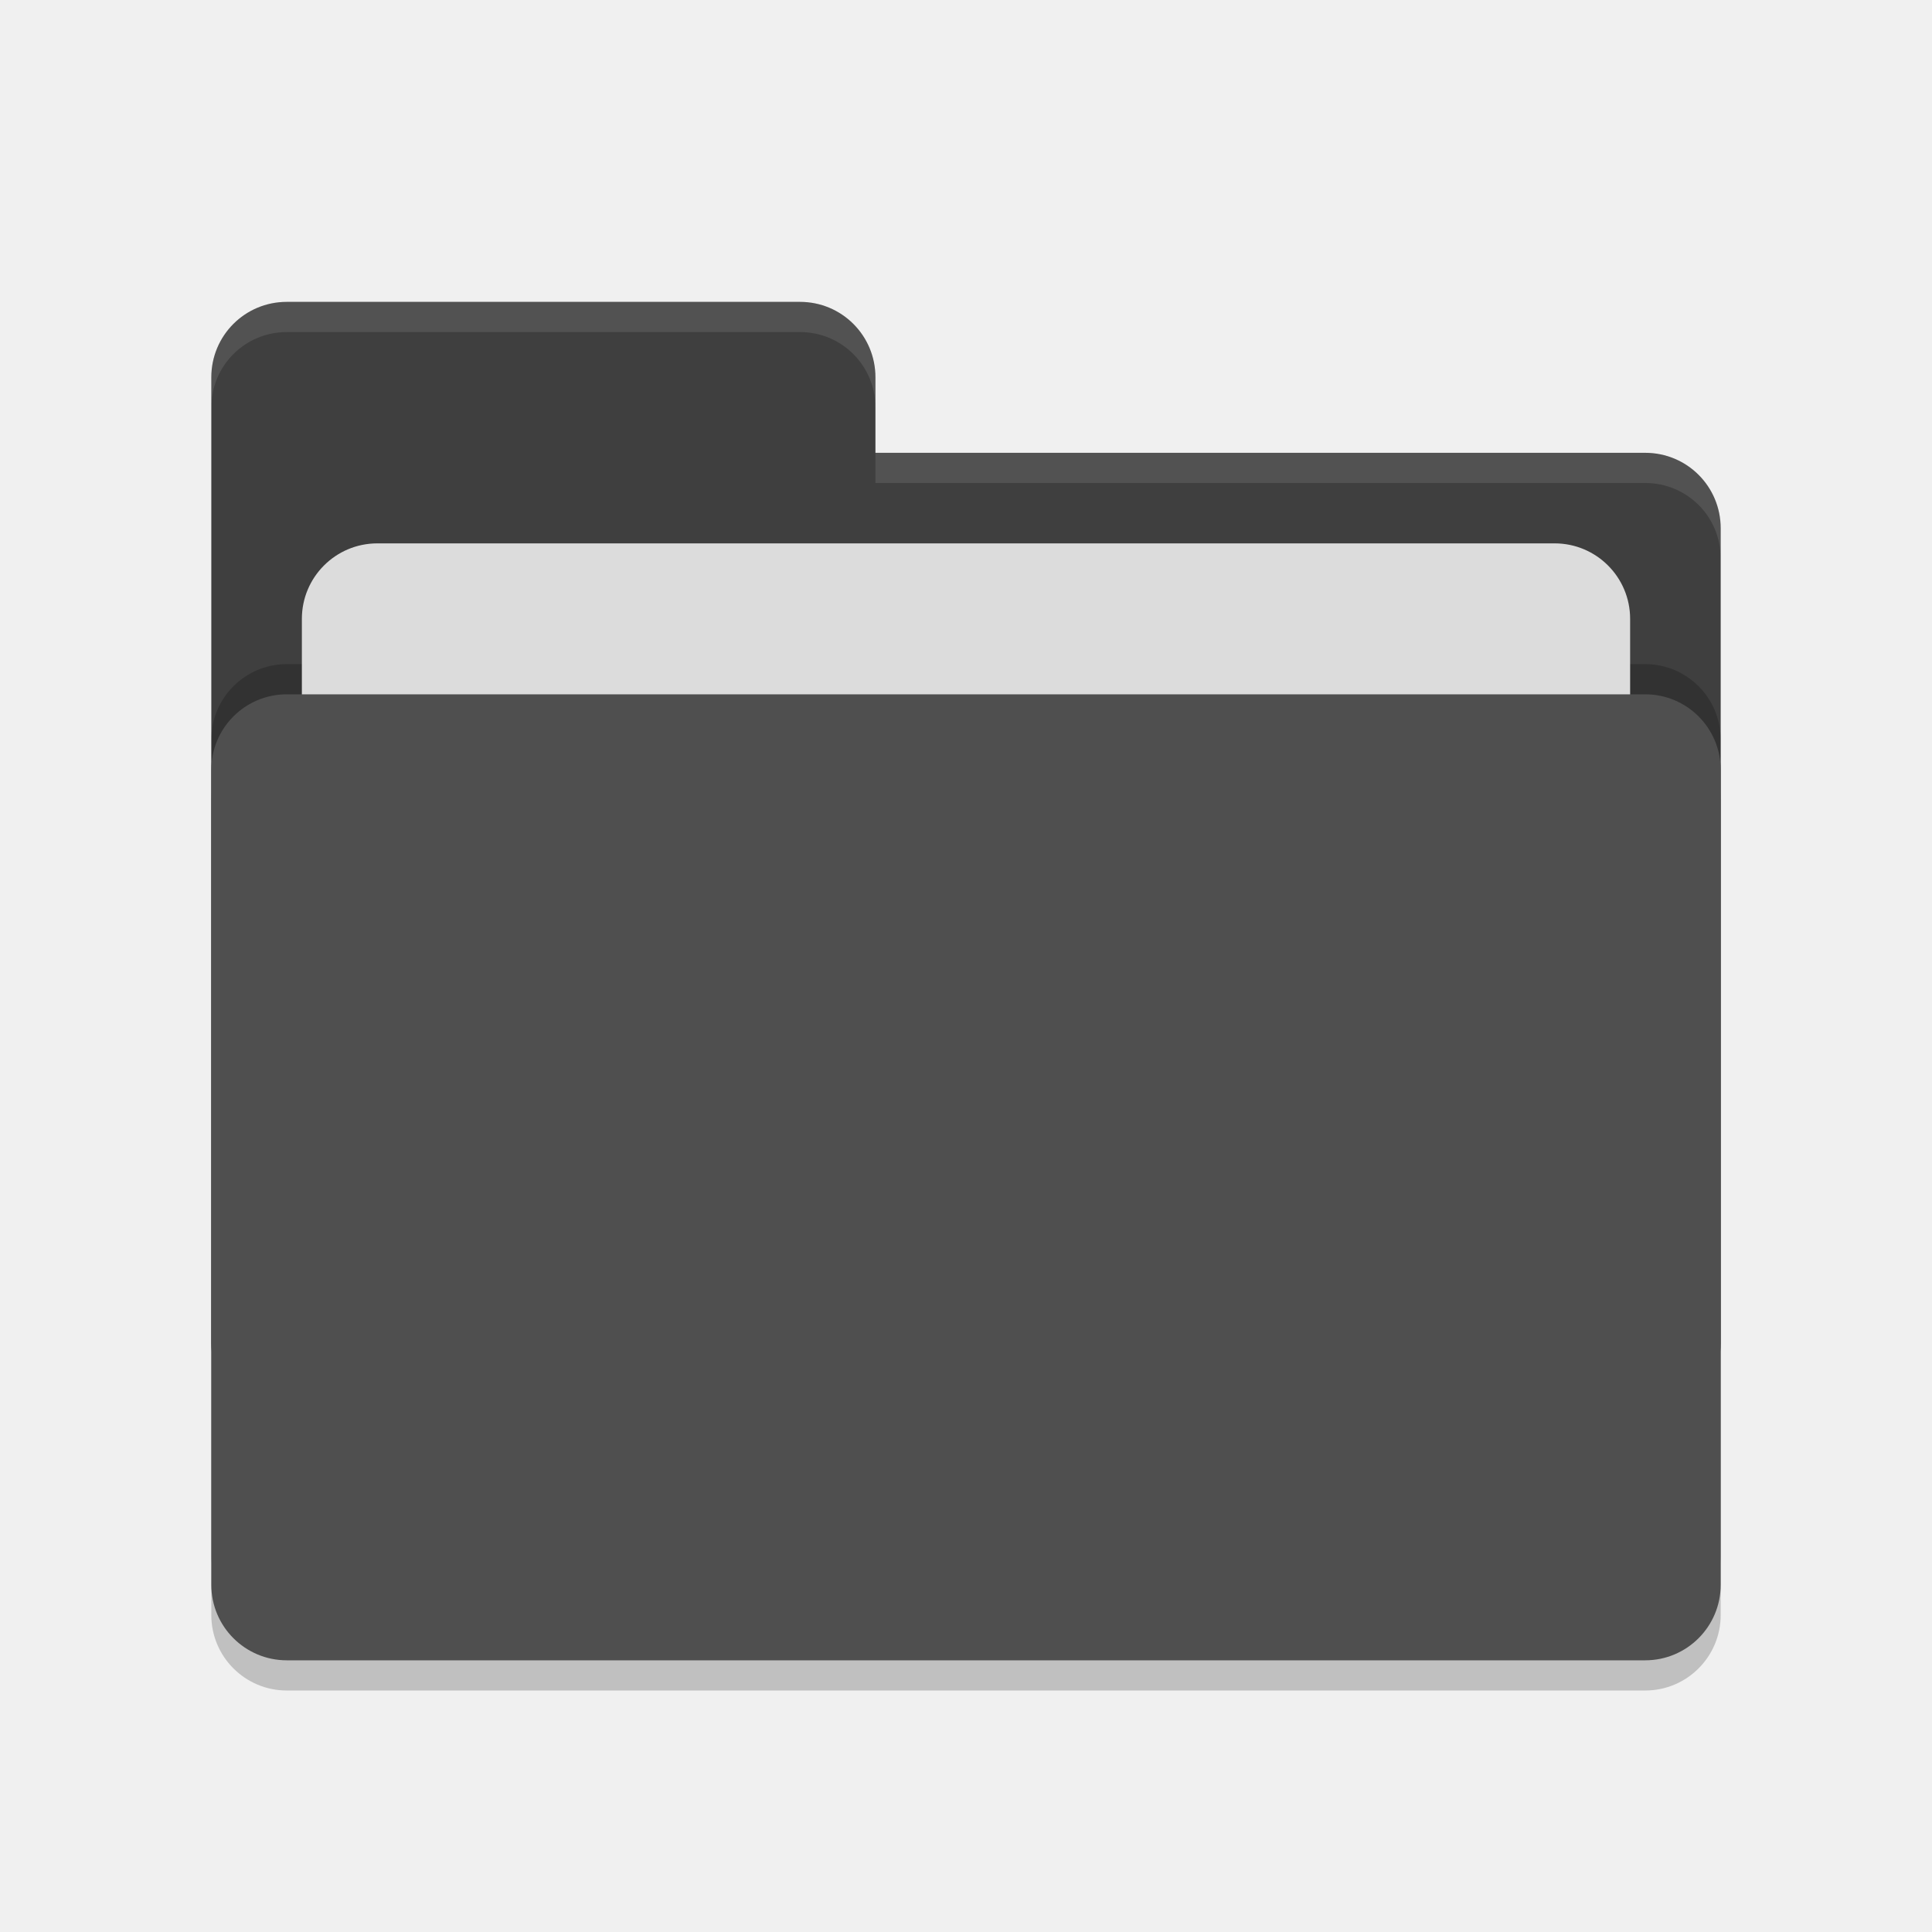
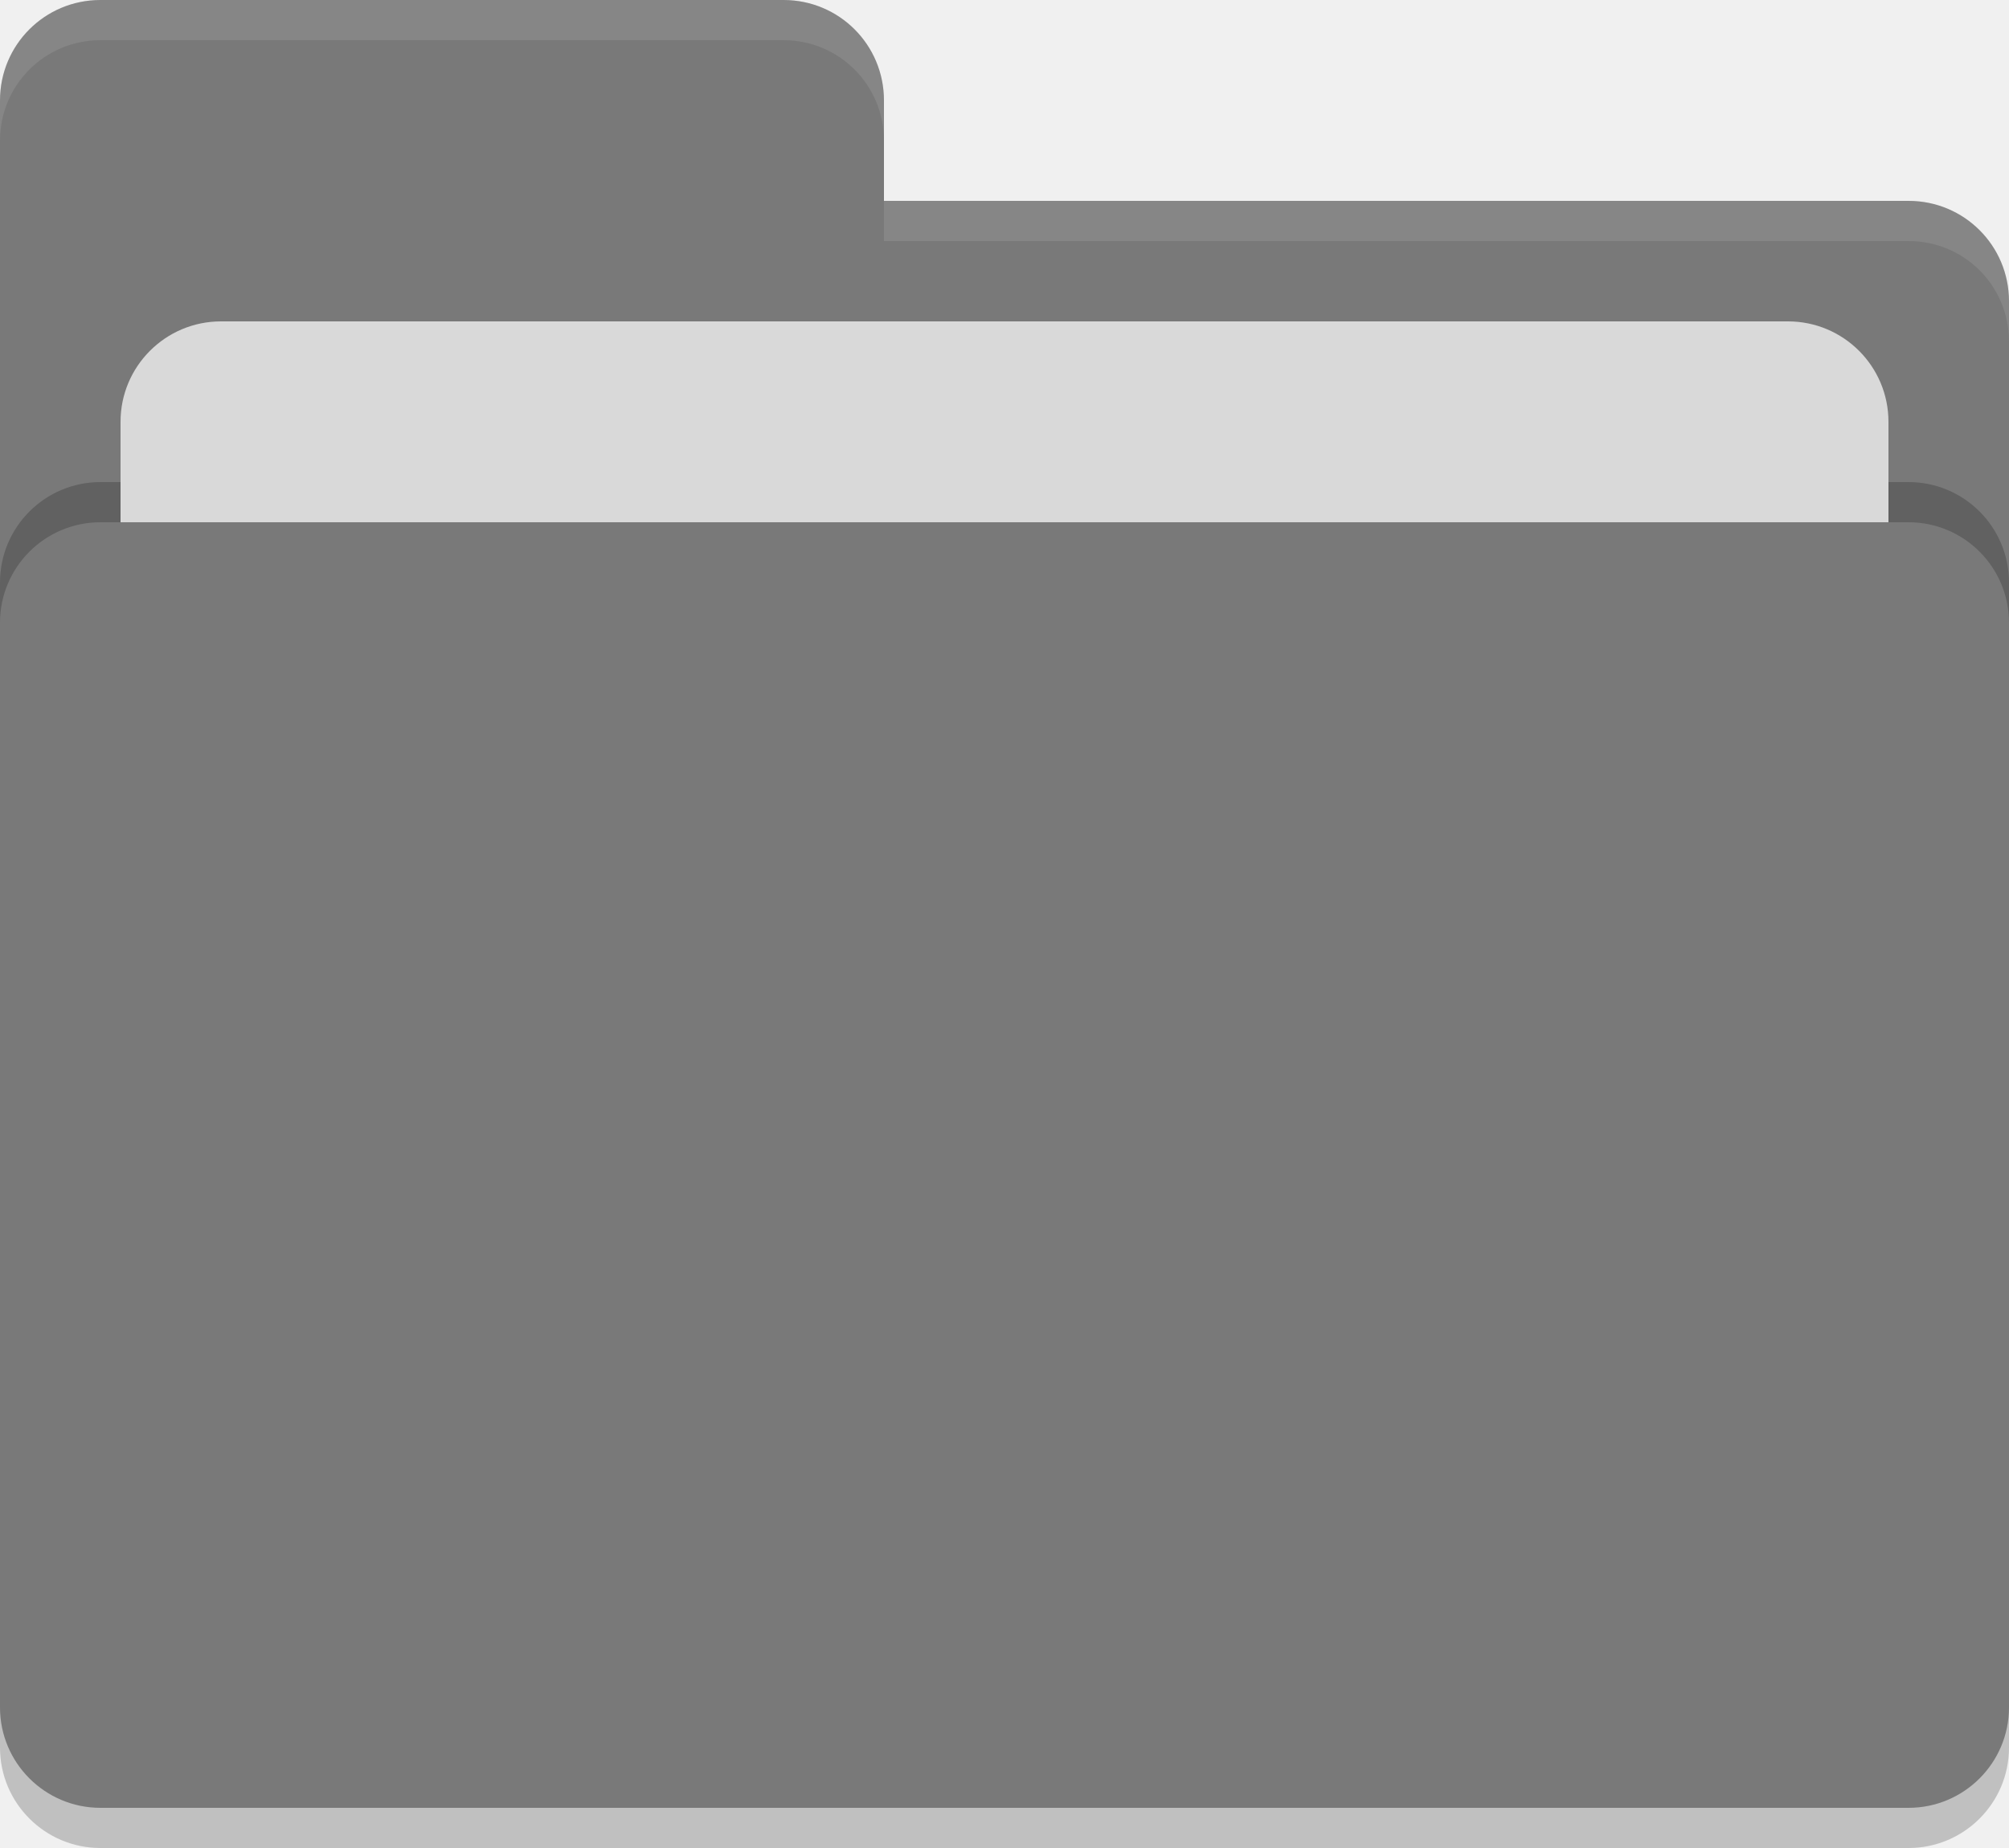
- <svg xmlns="http://www.w3.org/2000/svg" width="64" height="64" version="1.1">
-   <rect style="opacity:0.2" width="50" height="32" x="7" y="24" rx="2.5" ry="2.5" />
-   <path style="fill:#3f3f3f" d="M 7,44.5 C 7,45.885 8.115,47 9.5,47 H 54.5 C 55.885,47 57,45.885 57,44.5 V 17.5 C 57,16.115 55.885,15 54.5,15 H 29 V 12.5 C 29,11.115 27.885,10 26.5,10 H 9.5 C 8.115,10 7,11.115 7,12.5" />
-   <rect style="opacity:0.2" width="50" height="32" x="7" y="22" rx="2.5" ry="2.5" />
-   <rect style="fill:#dcdcdc" width="44" height="20" x="10" y="18" rx="2.5" ry="2.5" />
-   <rect style="fill:#4f4f4f" width="50" height="32" x="7" y="23" rx="2.5" ry="2.5" />
-   <path style="opacity:0.1;fill:#ffffff" d="M 9.5,10 C 8.115,10 7,11.115 7,12.5 V 13.5 C 7,12.115 8.115,11 9.5,11 H 26.5 C 27.885,11 29,12.115 29,13.5 V 12.5 C 29,11.115 27.885,10 26.5,10 Z M 29,15 V 16 H 54.5 C 55.89,16 57,17.115 57,18.5 V 17.5 C 57,16.115 55.89,15 54.5,15 Z" />
+ <svg xmlns="http://www.w3.org/2000/svg" width="50px" height="46px" viewBox="0 0 50 46" version="1.1">
+   <defs />
+   <g id="icons" stroke="none" stroke-width="1" fill="none" fill-rule="evenodd">
+     <g id="folder" fill-rule="nonzero">
+       <rect id="Rectangle-path" fill="#000000" opacity="0.2" x="0" y="14" width="50" height="32" rx="2.5" />
+       <path d="M0,34.5 C0,35.885 1.115,37 2.5,37 L47.5,37 C48.885,37 50,35.885 50,34.5 L50,7.5 C50,6.115 48.885,5 47.5,5 L22,5 L22,2.5 C22,1.115 20.885,0 19.5,0 L2.5,0 C1.115,0 0,1.115 0,2.5" id="Shape" fill="#797979" />
+       <rect id="Rectangle-path" fill="#000000" opacity="0.2" x="0" y="12" width="50" height="32" rx="2.5" />
+       <rect id="Rectangle-path" fill="#D9D9D9" x="3" y="8" width="44" height="20" rx="2.5" />
+       <rect id="Rectangle-path" fill="#797979" x="0" y="13" width="50" height="32" rx="2.5" />
+       <path d="M2.5,0 C1.115,0 0,1.115 0,2.5 L0,3.5 C0,2.115 1.115,1 2.5,1 L19.5,1 C20.885,1 22,2.115 22,3.5 L22,2.5 C22,1.115 20.885,0 19.5,0 L2.5,0 Z M22,5 L22,6 L47.5,6 C48.89,6 50,7.115 50,8.5 L50,7.5 C50,6.115 48.89,5 47.5,5 L22,5 Z" id="Shape" fill="#FFFFFF" opacity="0.1" />
+     </g>
+   </g>
</svg>
